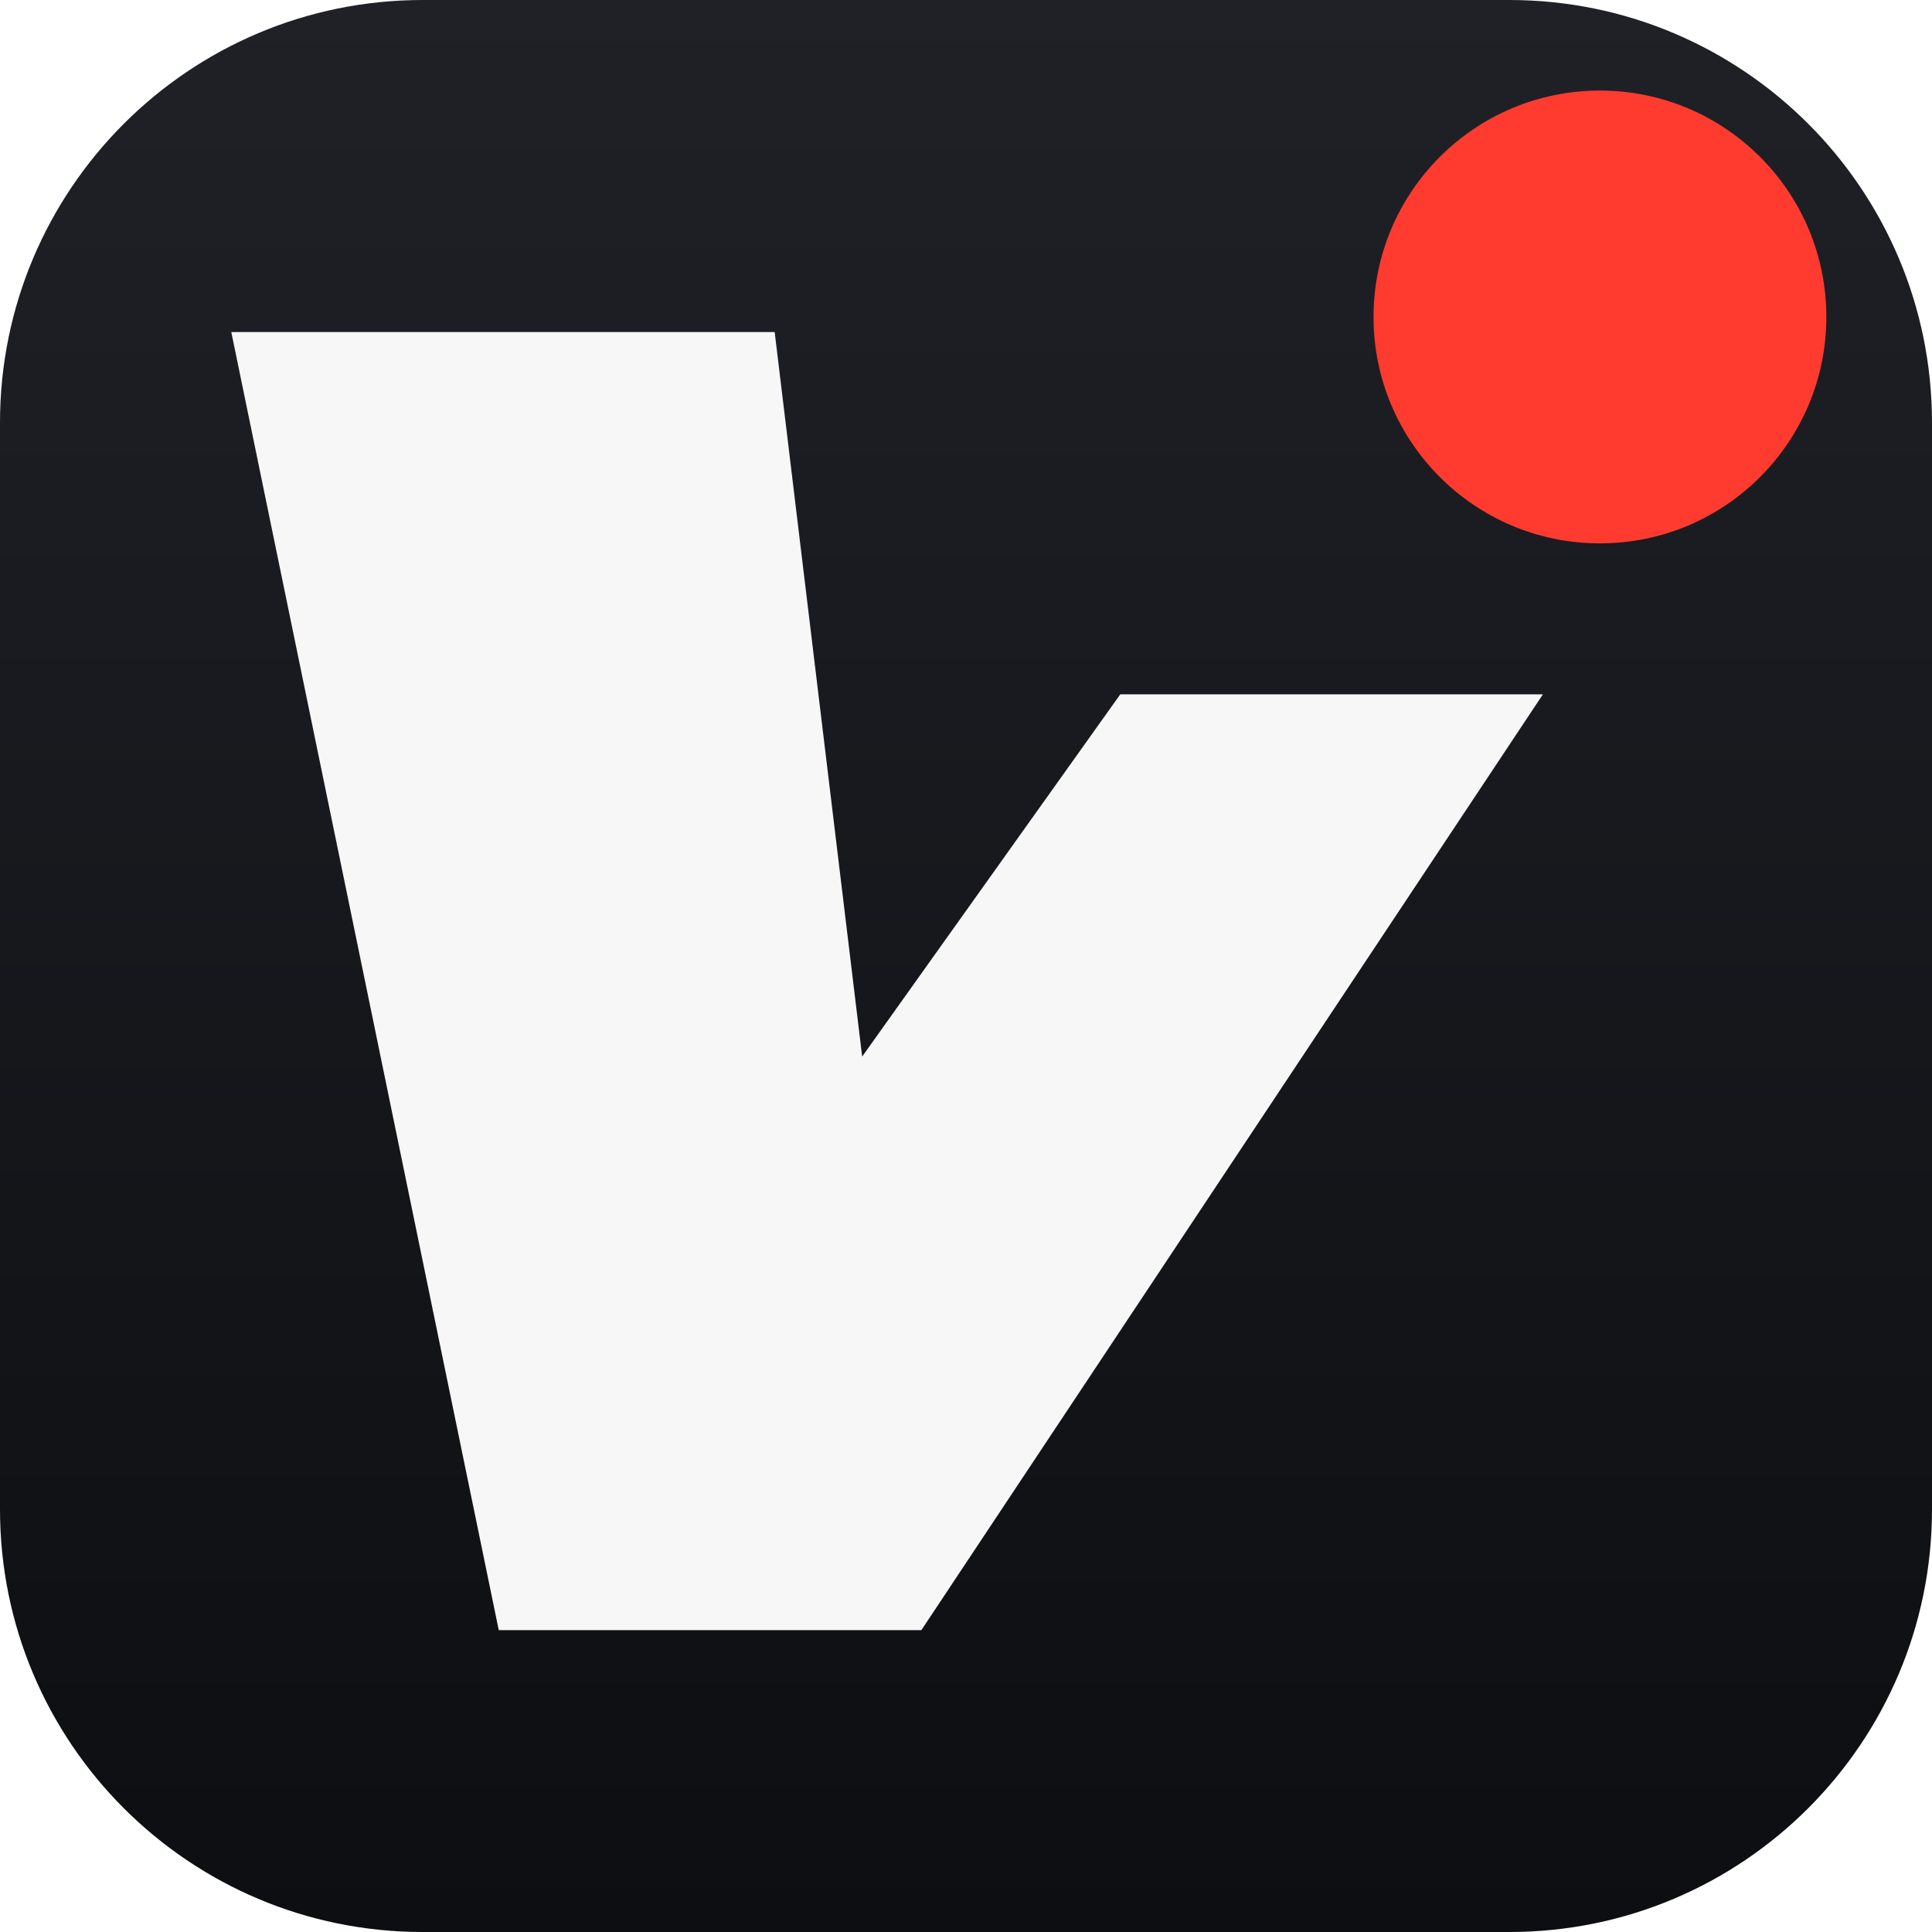
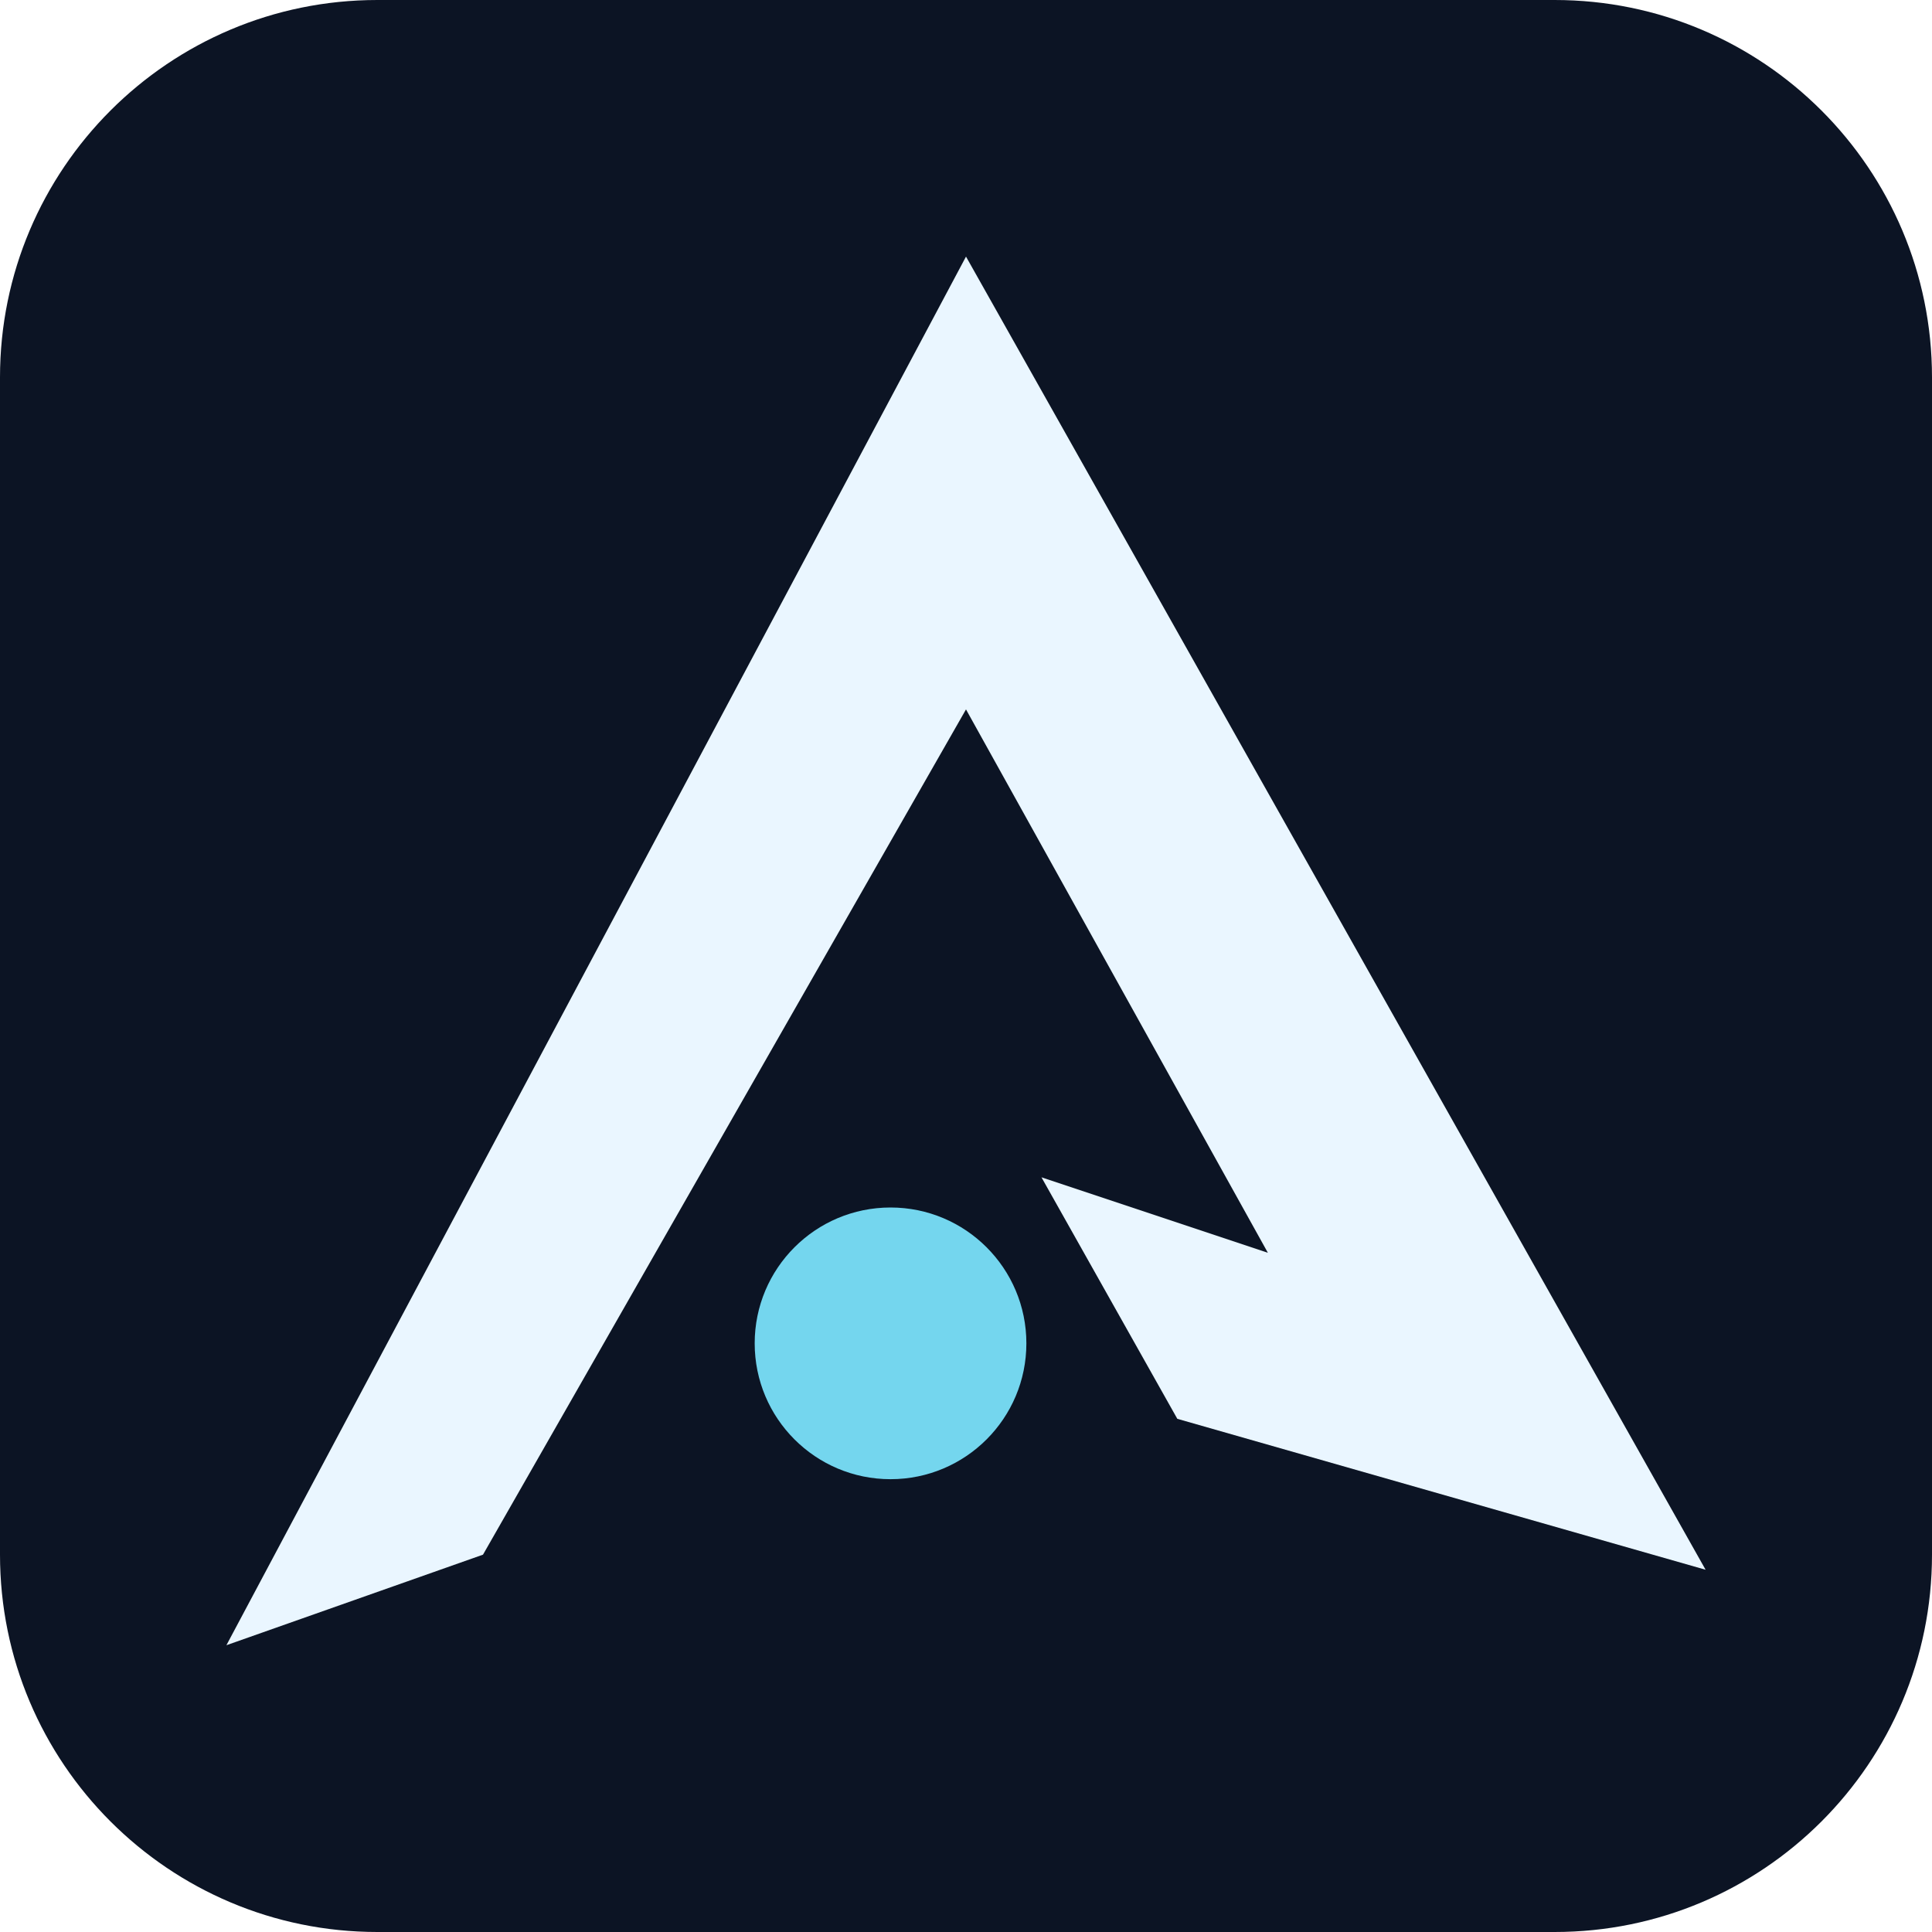
<svg xmlns="http://www.w3.org/2000/svg" viewBox="0 0 128 128">
-   <defs>
-     <linearGradient id="g" x1="0" y1="0" x2="0" y2="1">
-       <stop offset="0" stop-color="#202127" />
-       <stop offset="1" stop-color="#0D0E11" />
-     </linearGradient>
-   </defs>
-   <rect width="128" height="128" rx="28" fill="url(#g)" />
-   <g transform="translate(10 0) skewX(-12)">
-     <path d="M10 22 H46 L62 70 L74 46 H102 L74 108 H46 Z" fill="#F7F7F8" />
-   </g>
-   <circle cx="106" cy="21" r="15" fill="#FF3B30" />
+   <rect width="128" height="128" rx="25" fill="#0C1424" />
+   <path d="M64 17 113 104 78 94 69 78 84 83 64 47 32 103 15 109Z" fill="#EAF6FF" />
+   <circle cx="59" cy="89" r="9" fill="#74D6EE" />
</svg>
